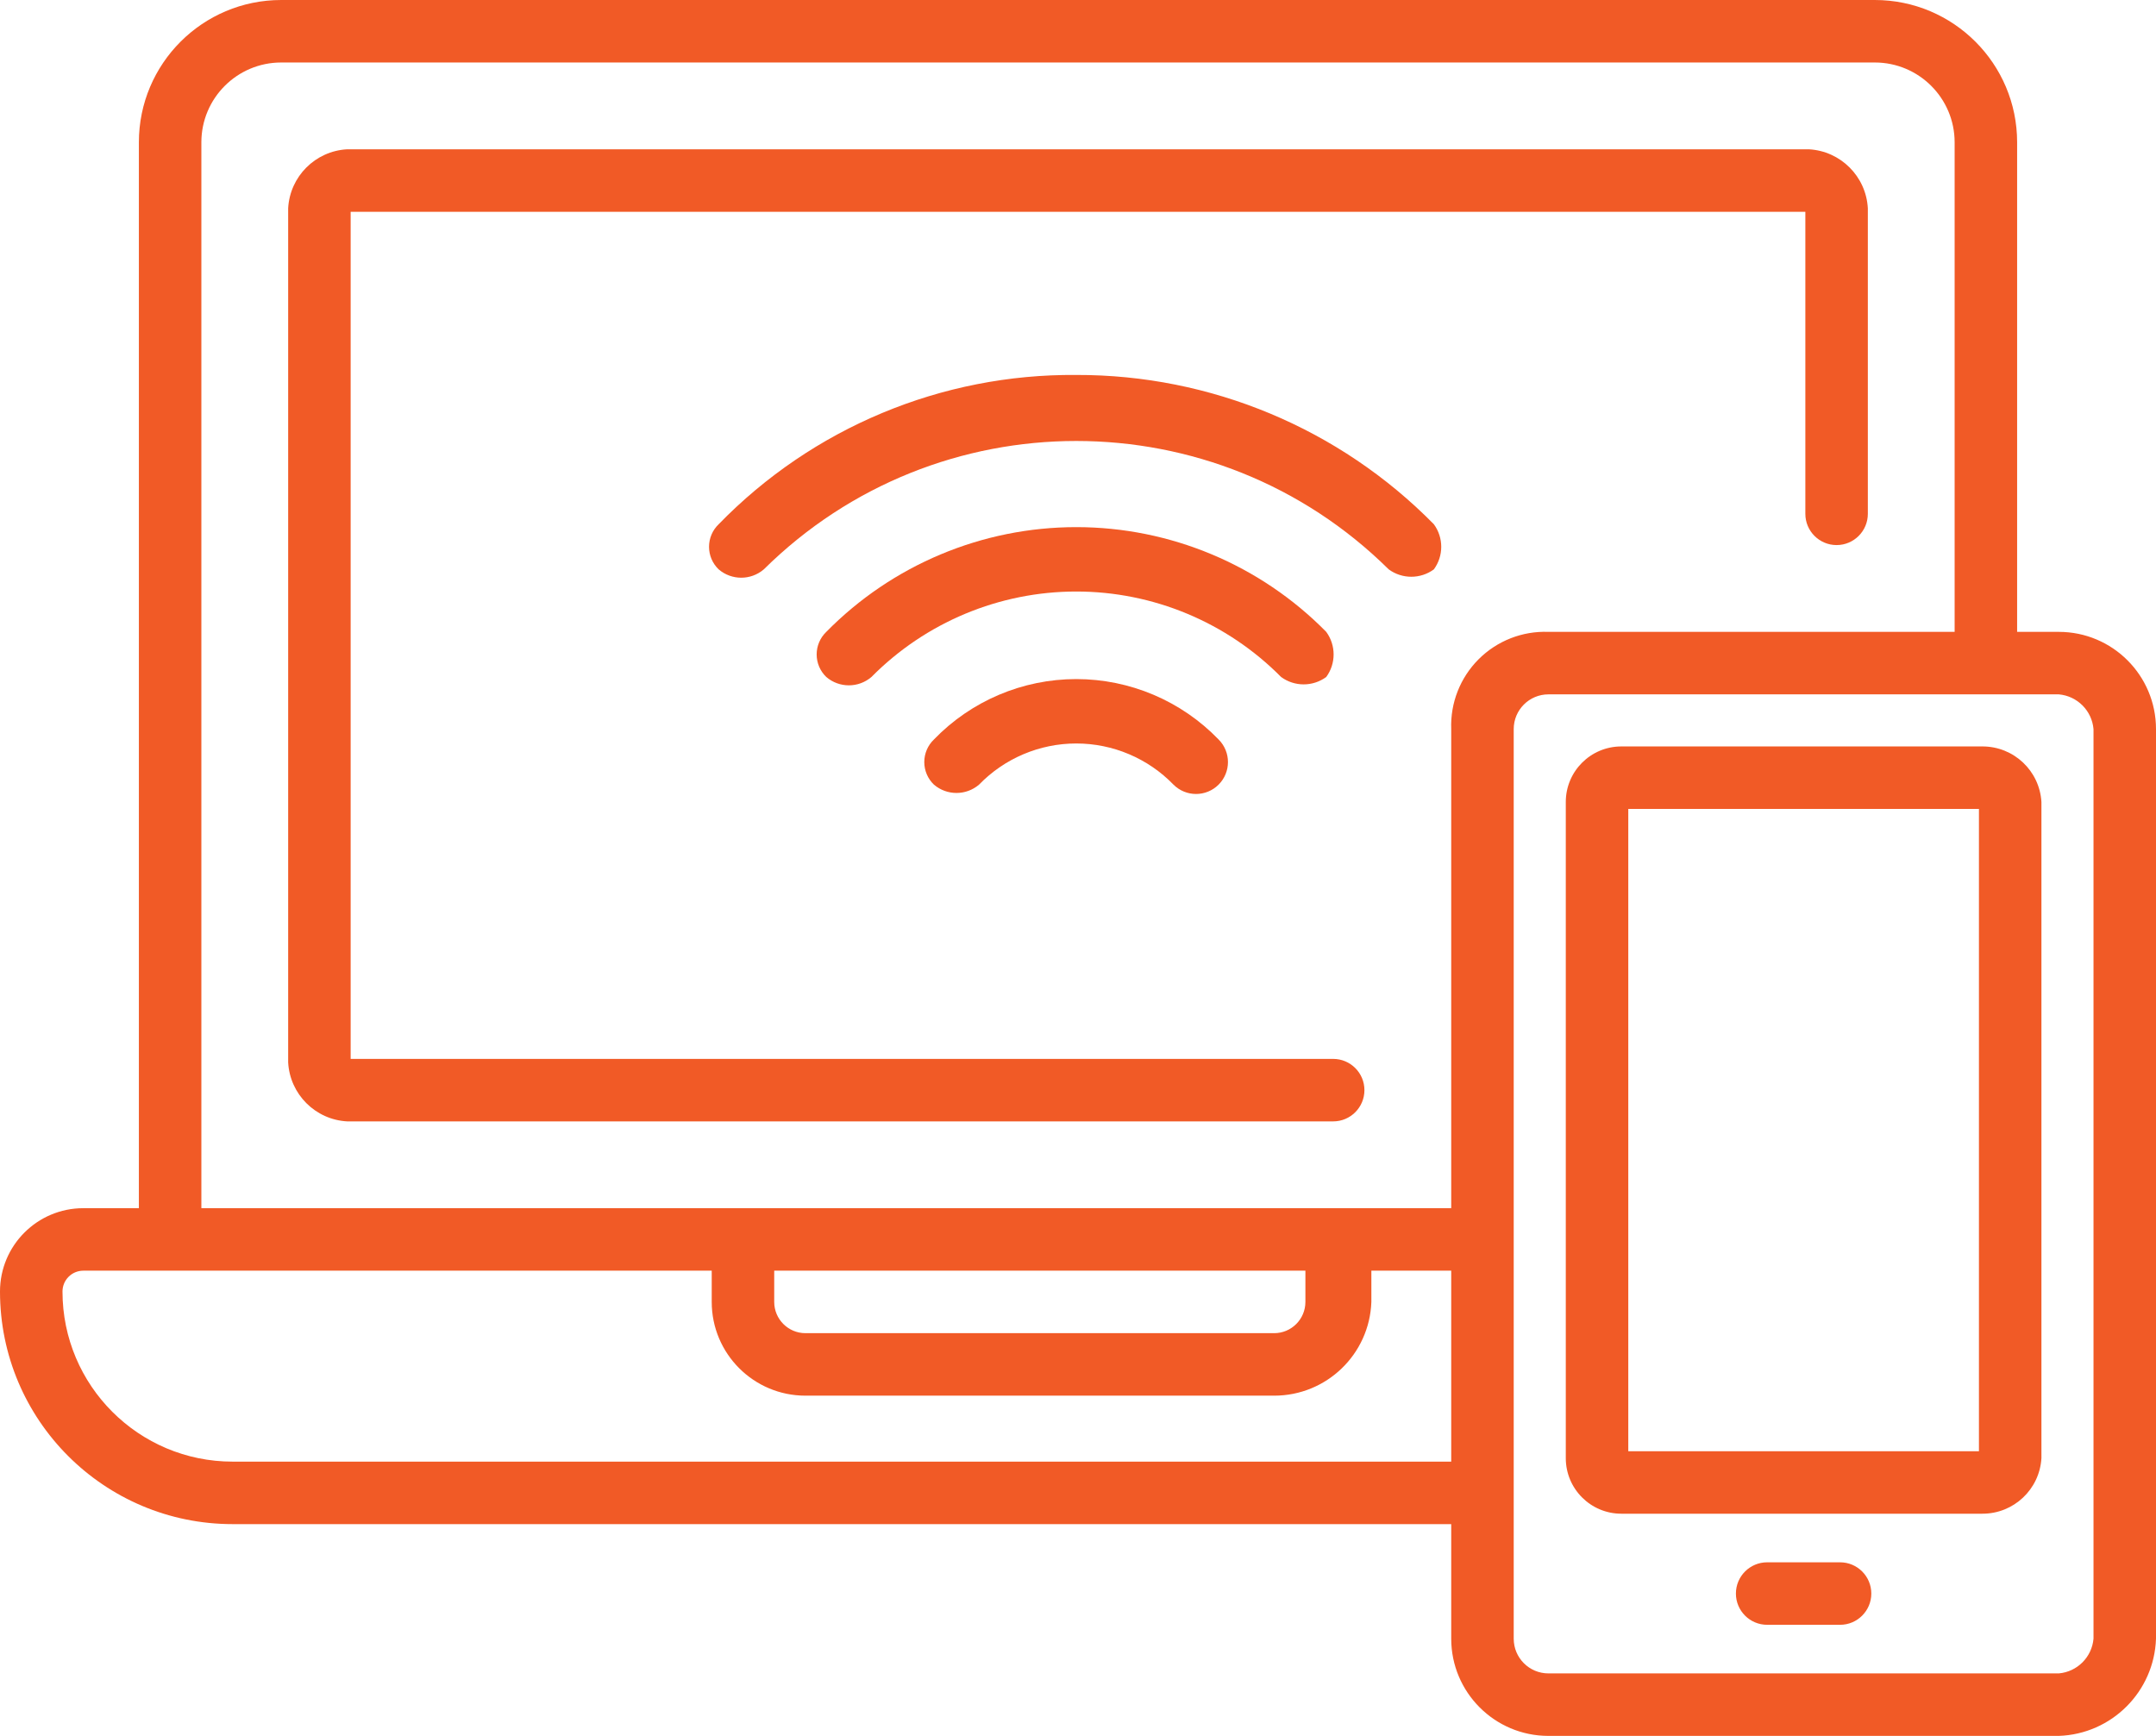
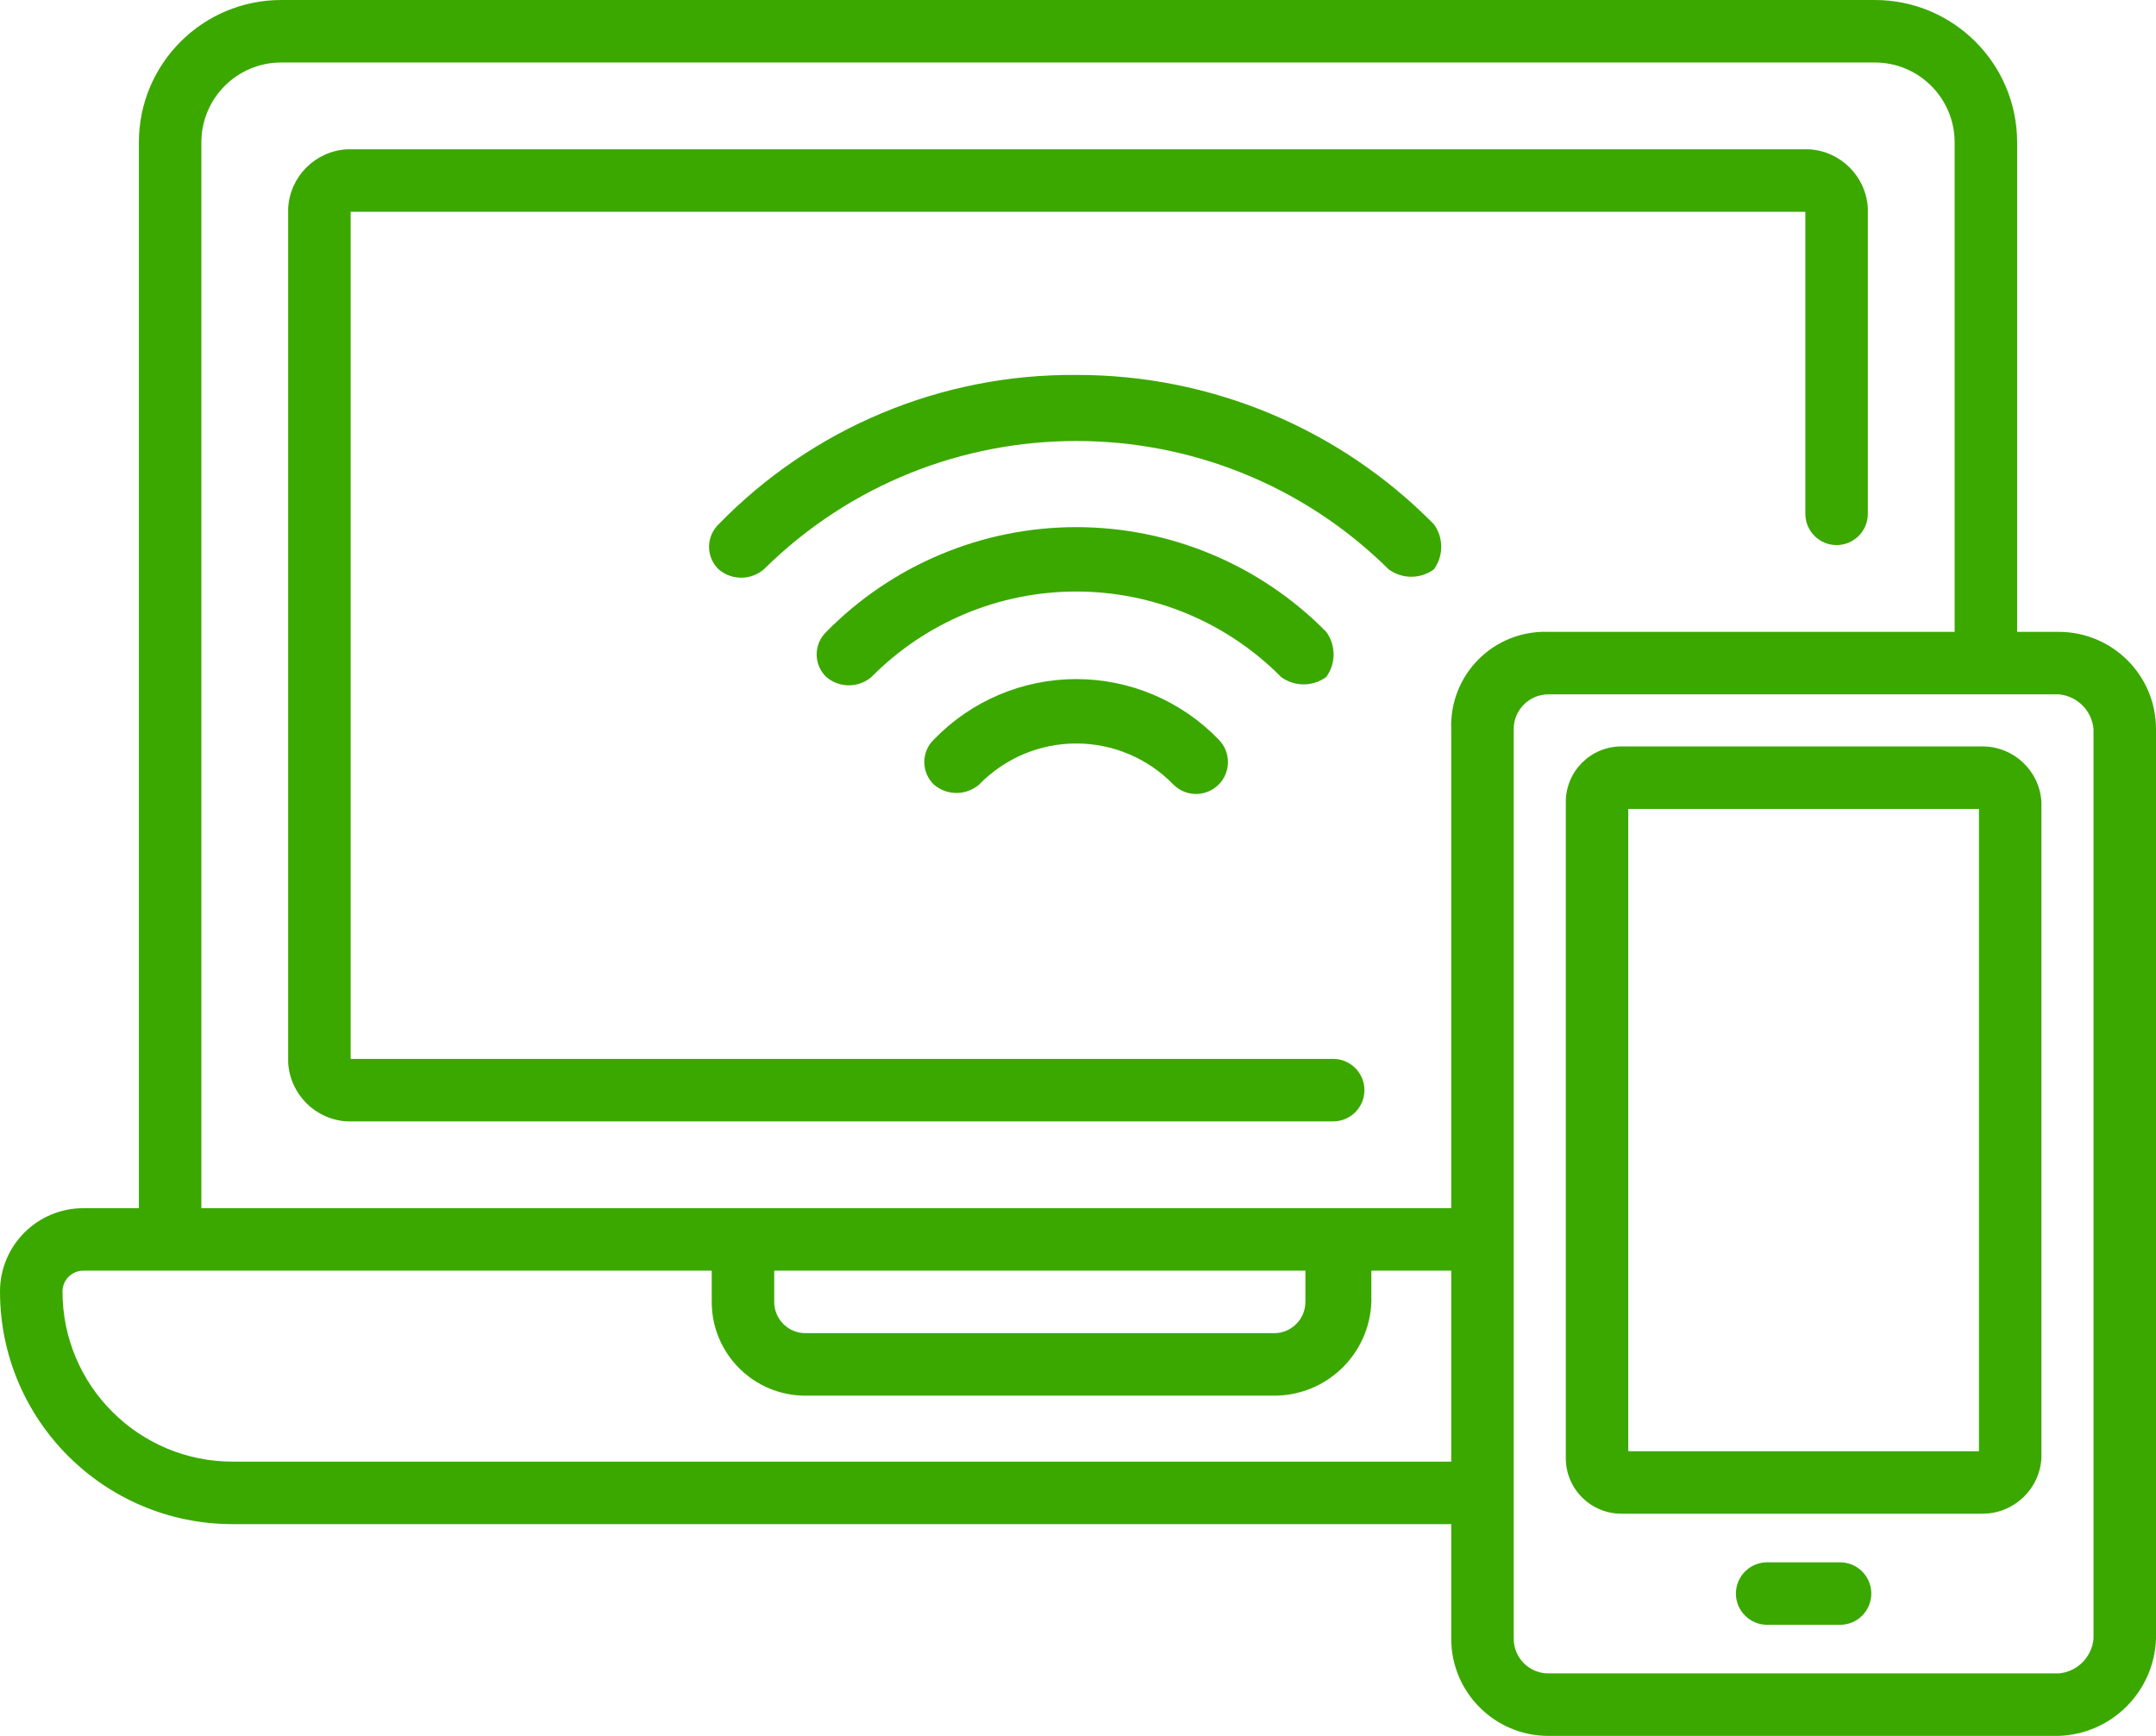
<svg xmlns="http://www.w3.org/2000/svg" viewBox="0 0 62.1 50">
-   <path d="M53,45H50.9a.9.9,0,0,0,0,1.8H53A.9.9,0,1,0,53,45Z" fill="#f15a26" />
-   <path d="M31,10.8a14.2,14.2,0,0,0-10.3,4.3.9.9,0,0,0,0,1.3,1,1,0,0,0,1.3,0,12.8,12.8,0,0,1,18,0,1.1,1.1,0,0,0,1.3,0,1.1,1.1,0,0,0,0-1.3A14.4,14.4,0,0,0,31,10.8Z" fill="#f15a26" />
-   <path d="M38.2,19.5a1.1,1.1,0,0,0,0-1.3,10.1,10.1,0,0,0-14.4,0,.9.9,0,0,0,0,1.3,1,1,0,0,0,1.3,0,8.3,8.3,0,0,1,11.8,0A1.1,1.1,0,0,0,38.2,19.5Z" fill="#f15a26" />
-   <path d="M26.9,21.3a.9.9,0,0,0,0,1.3,1,1,0,0,0,1.3,0,3.9,3.9,0,0,1,5.6,0,.9.9,0,1,0,1.3-1.3A5.7,5.7,0,0,0,26.9,21.3Z" fill="#f15a26" />
-   <path d="M38.4,32.3a.9.9,0,0,0,0-1.8H10.1V6.1H52v8.7a.9.9,0,1,0,1.8,0V6a1.8,1.8,0,0,0-1.7-1.7H10A1.8,1.8,0,0,0,8.3,6V30.6A1.8,1.8,0,0,0,10,32.3Z" fill="#f15a26" />
-   <path d="M60.3,47.2a1.1,1.1,0,0,1-1,1H44.6a1,1,0,0,1-1-1V21a1,1,0,0,1,1-1H59.3a1.1,1.1,0,0,1,1,1ZM6.7,42.1a4.9,4.9,0,0,1-4.9-4.9.6.6,0,0,1,.6-.6H20.5v.9a2.7,2.7,0,0,0,2.7,2.7H36.7a2.8,2.8,0,0,0,2.8-2.7v-.9h2.3v5.5Zm15.6-5.5H37.6v.9a.9.9,0,0,1-.9.9H23.2a.9.9,0,0,1-.9-.9ZM5.8,4.1A2.3,2.3,0,0,1,8.1,1.8H54a2.3,2.3,0,0,1,2.3,2.3V18.2H44.6A2.7,2.7,0,0,0,41.8,21V34.8H5.8ZM59.3,18.2H58.1V4.1A4.1,4.1,0,0,0,54,0H8.1A4.1,4.1,0,0,0,4,4.1V34.8H2.4A2.4,2.4,0,0,0,0,37.2a6.7,6.7,0,0,0,6.7,6.7H41.8v3.3A2.8,2.8,0,0,0,44.6,50H59.3a2.9,2.9,0,0,0,2.8-2.8V21A2.8,2.8,0,0,0,59.3,18.2Z" fill="#f15a26" />
-   <path d="M57,41.8H46.9V23.3H57Zm.1-20.3H46.7a1.6,1.6,0,0,0-1.6,1.6V42a1.6,1.6,0,0,0,1.6,1.6H57.1A1.7,1.7,0,0,0,58.8,42V23.1A1.7,1.7,0,0,0,57.1,21.5Z" fill="#f15a26" />
+   <path d="M53,45H50.9a.9.9,0,0,0,0,1.8H53A.9.9,0,1,0,53,45Z" fill="#3BA800" />
+   <path d="M31,10.8a14.2,14.2,0,0,0-10.3,4.3.9.9,0,0,0,0,1.3,1,1,0,0,0,1.3,0,12.8,12.8,0,0,1,18,0,1.1,1.1,0,0,0,1.3,0,1.1,1.1,0,0,0,0-1.3A14.4,14.4,0,0,0,31,10.8Z" fill="#3BA800" />
+   <path d="M38.2,19.5a1.1,1.1,0,0,0,0-1.3,10.1,10.1,0,0,0-14.4,0,.9.9,0,0,0,0,1.3,1,1,0,0,0,1.3,0,8.3,8.3,0,0,1,11.8,0A1.1,1.1,0,0,0,38.2,19.5Z" fill="#3BA800" />
+   <path d="M26.9,21.3a.9.9,0,0,0,0,1.3,1,1,0,0,0,1.3,0,3.9,3.9,0,0,1,5.6,0,.9.9,0,1,0,1.3-1.3A5.7,5.7,0,0,0,26.9,21.3Z" fill="#3BA800" />
+   <path d="M38.4,32.3a.9.9,0,0,0,0-1.8H10.1V6.1H52v8.7a.9.9,0,1,0,1.8,0V6a1.8,1.8,0,0,0-1.7-1.7H10A1.8,1.8,0,0,0,8.3,6V30.6A1.8,1.8,0,0,0,10,32.3Z" fill="#3BA800" />
+   <path d="M60.3,47.2a1.1,1.1,0,0,1-1,1H44.6a1,1,0,0,1-1-1V21a1,1,0,0,1,1-1H59.3a1.1,1.1,0,0,1,1,1ZM6.7,42.1a4.9,4.9,0,0,1-4.9-4.9.6.6,0,0,1,.6-.6H20.5v.9a2.7,2.7,0,0,0,2.7,2.7H36.7a2.8,2.8,0,0,0,2.8-2.7v-.9h2.3v5.5Zm15.6-5.5H37.6v.9a.9.9,0,0,1-.9.9H23.2a.9.9,0,0,1-.9-.9ZM5.8,4.1A2.3,2.3,0,0,1,8.1,1.8H54a2.3,2.3,0,0,1,2.3,2.3V18.2H44.6A2.7,2.7,0,0,0,41.8,21V34.8H5.8ZM59.3,18.2H58.1V4.1A4.1,4.1,0,0,0,54,0H8.1A4.1,4.1,0,0,0,4,4.1V34.8H2.4A2.4,2.4,0,0,0,0,37.2a6.7,6.7,0,0,0,6.7,6.7H41.8v3.3A2.8,2.8,0,0,0,44.6,50H59.3a2.9,2.9,0,0,0,2.8-2.8V21A2.8,2.8,0,0,0,59.3,18.2Z" fill="#3BA800" />
+   <path d="M57,41.8H46.9V23.3H57Zm.1-20.3H46.7a1.6,1.6,0,0,0-1.6,1.6V42a1.6,1.6,0,0,0,1.6,1.6H57.1A1.7,1.7,0,0,0,58.8,42V23.1A1.7,1.7,0,0,0,57.1,21.5Z" fill="#3BA800" />
</svg>
